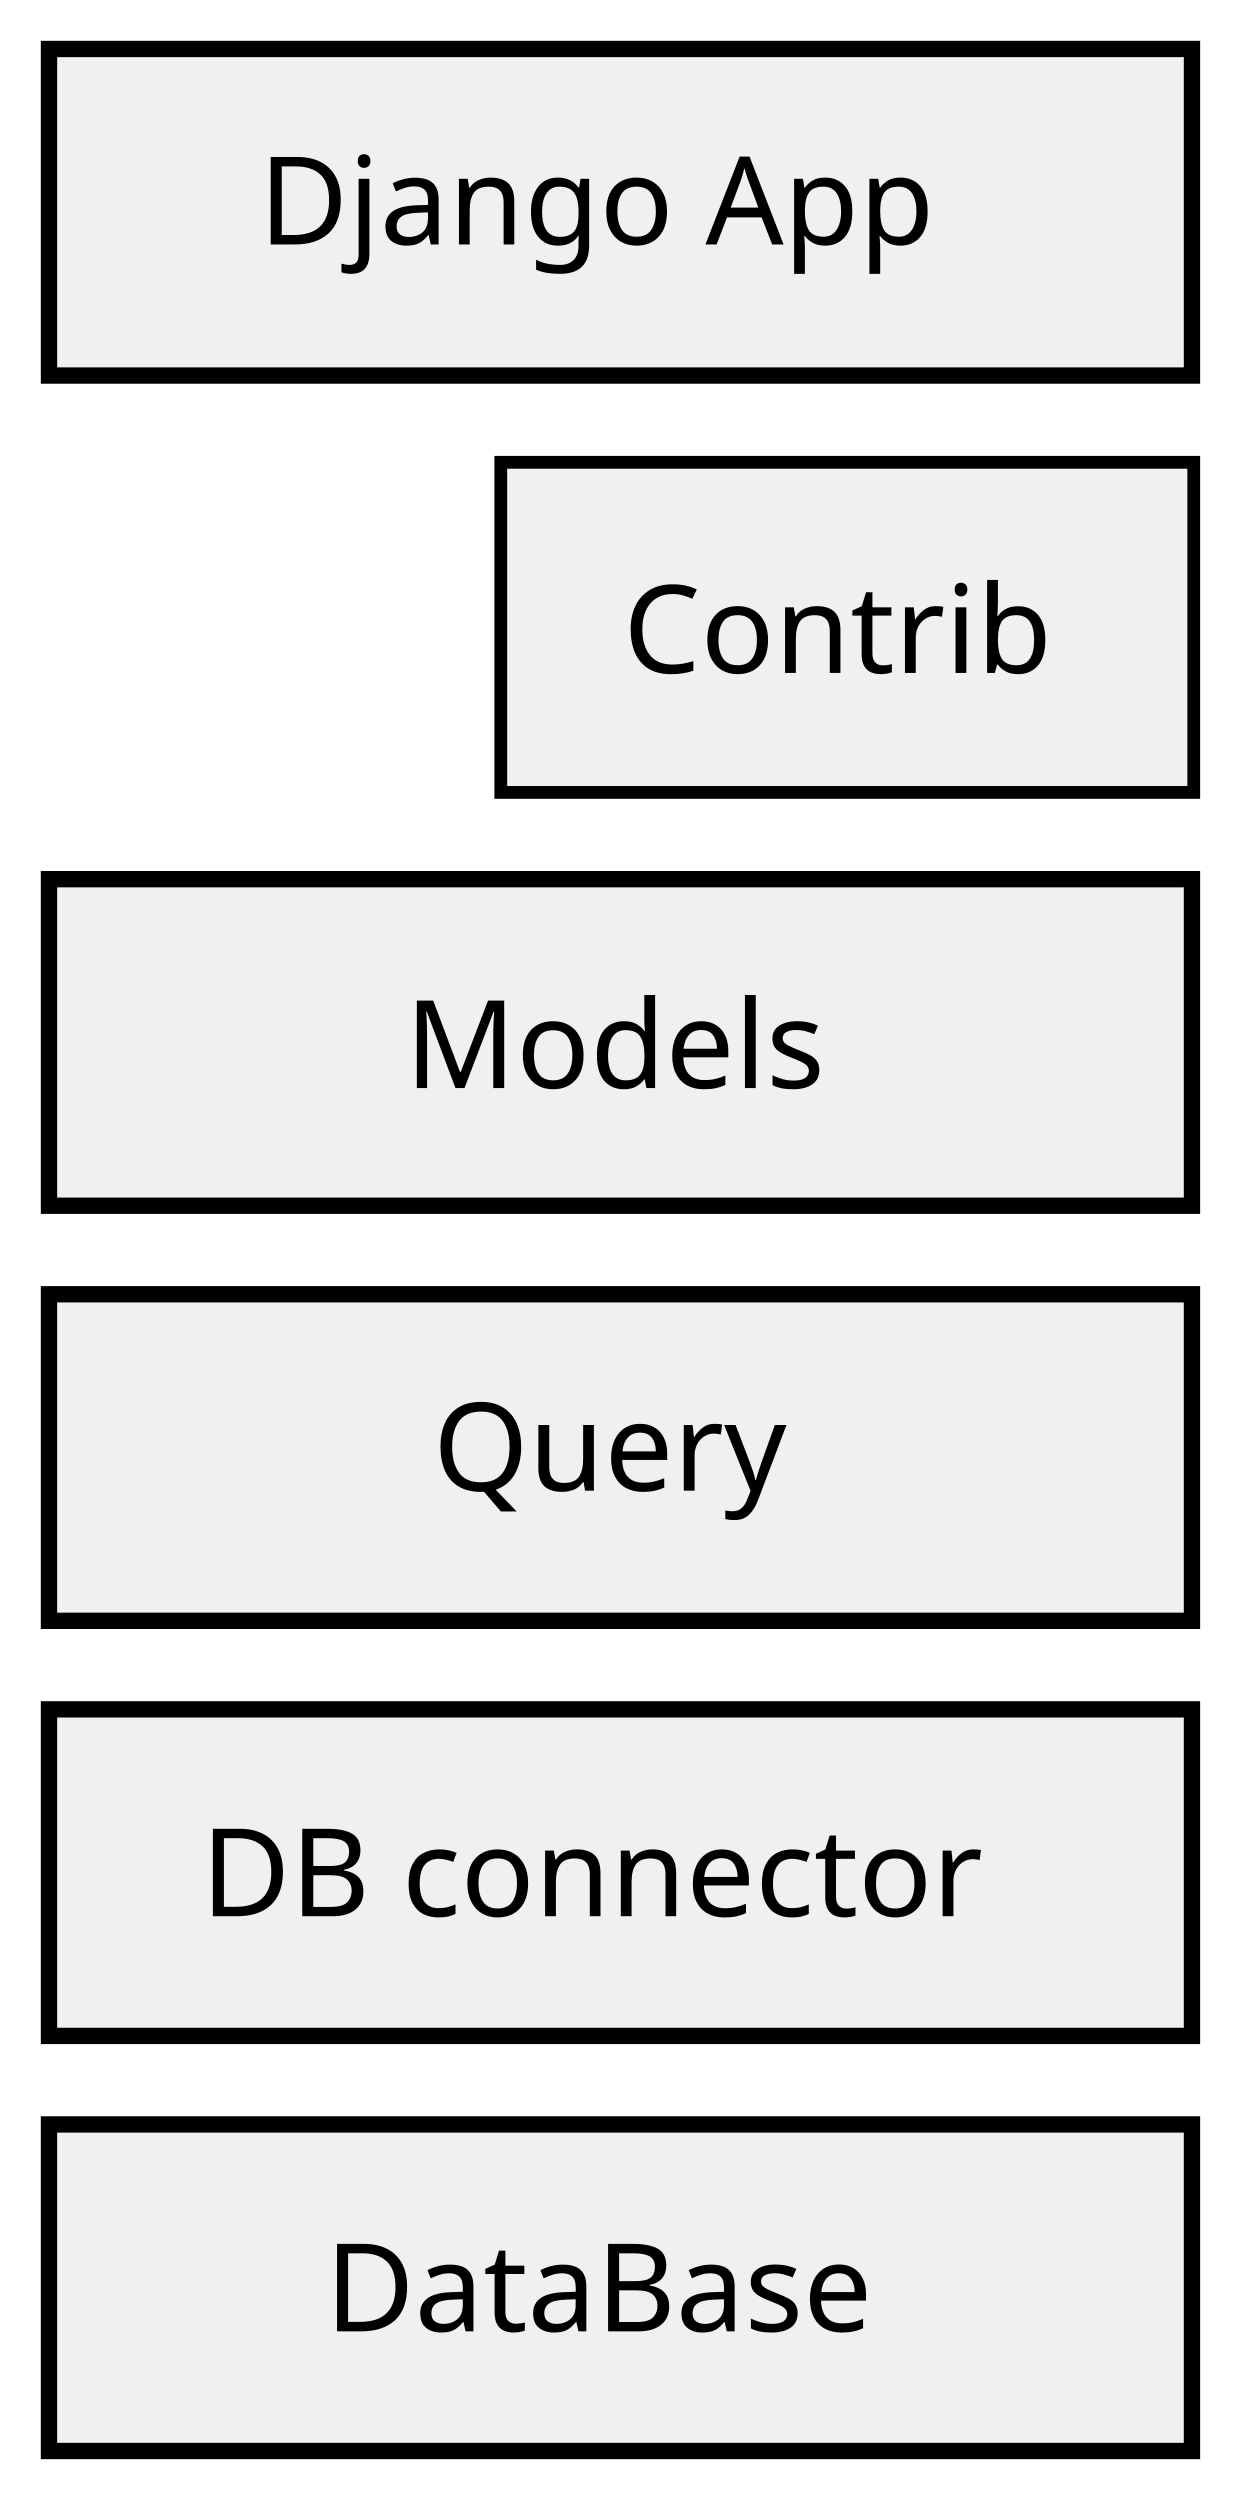
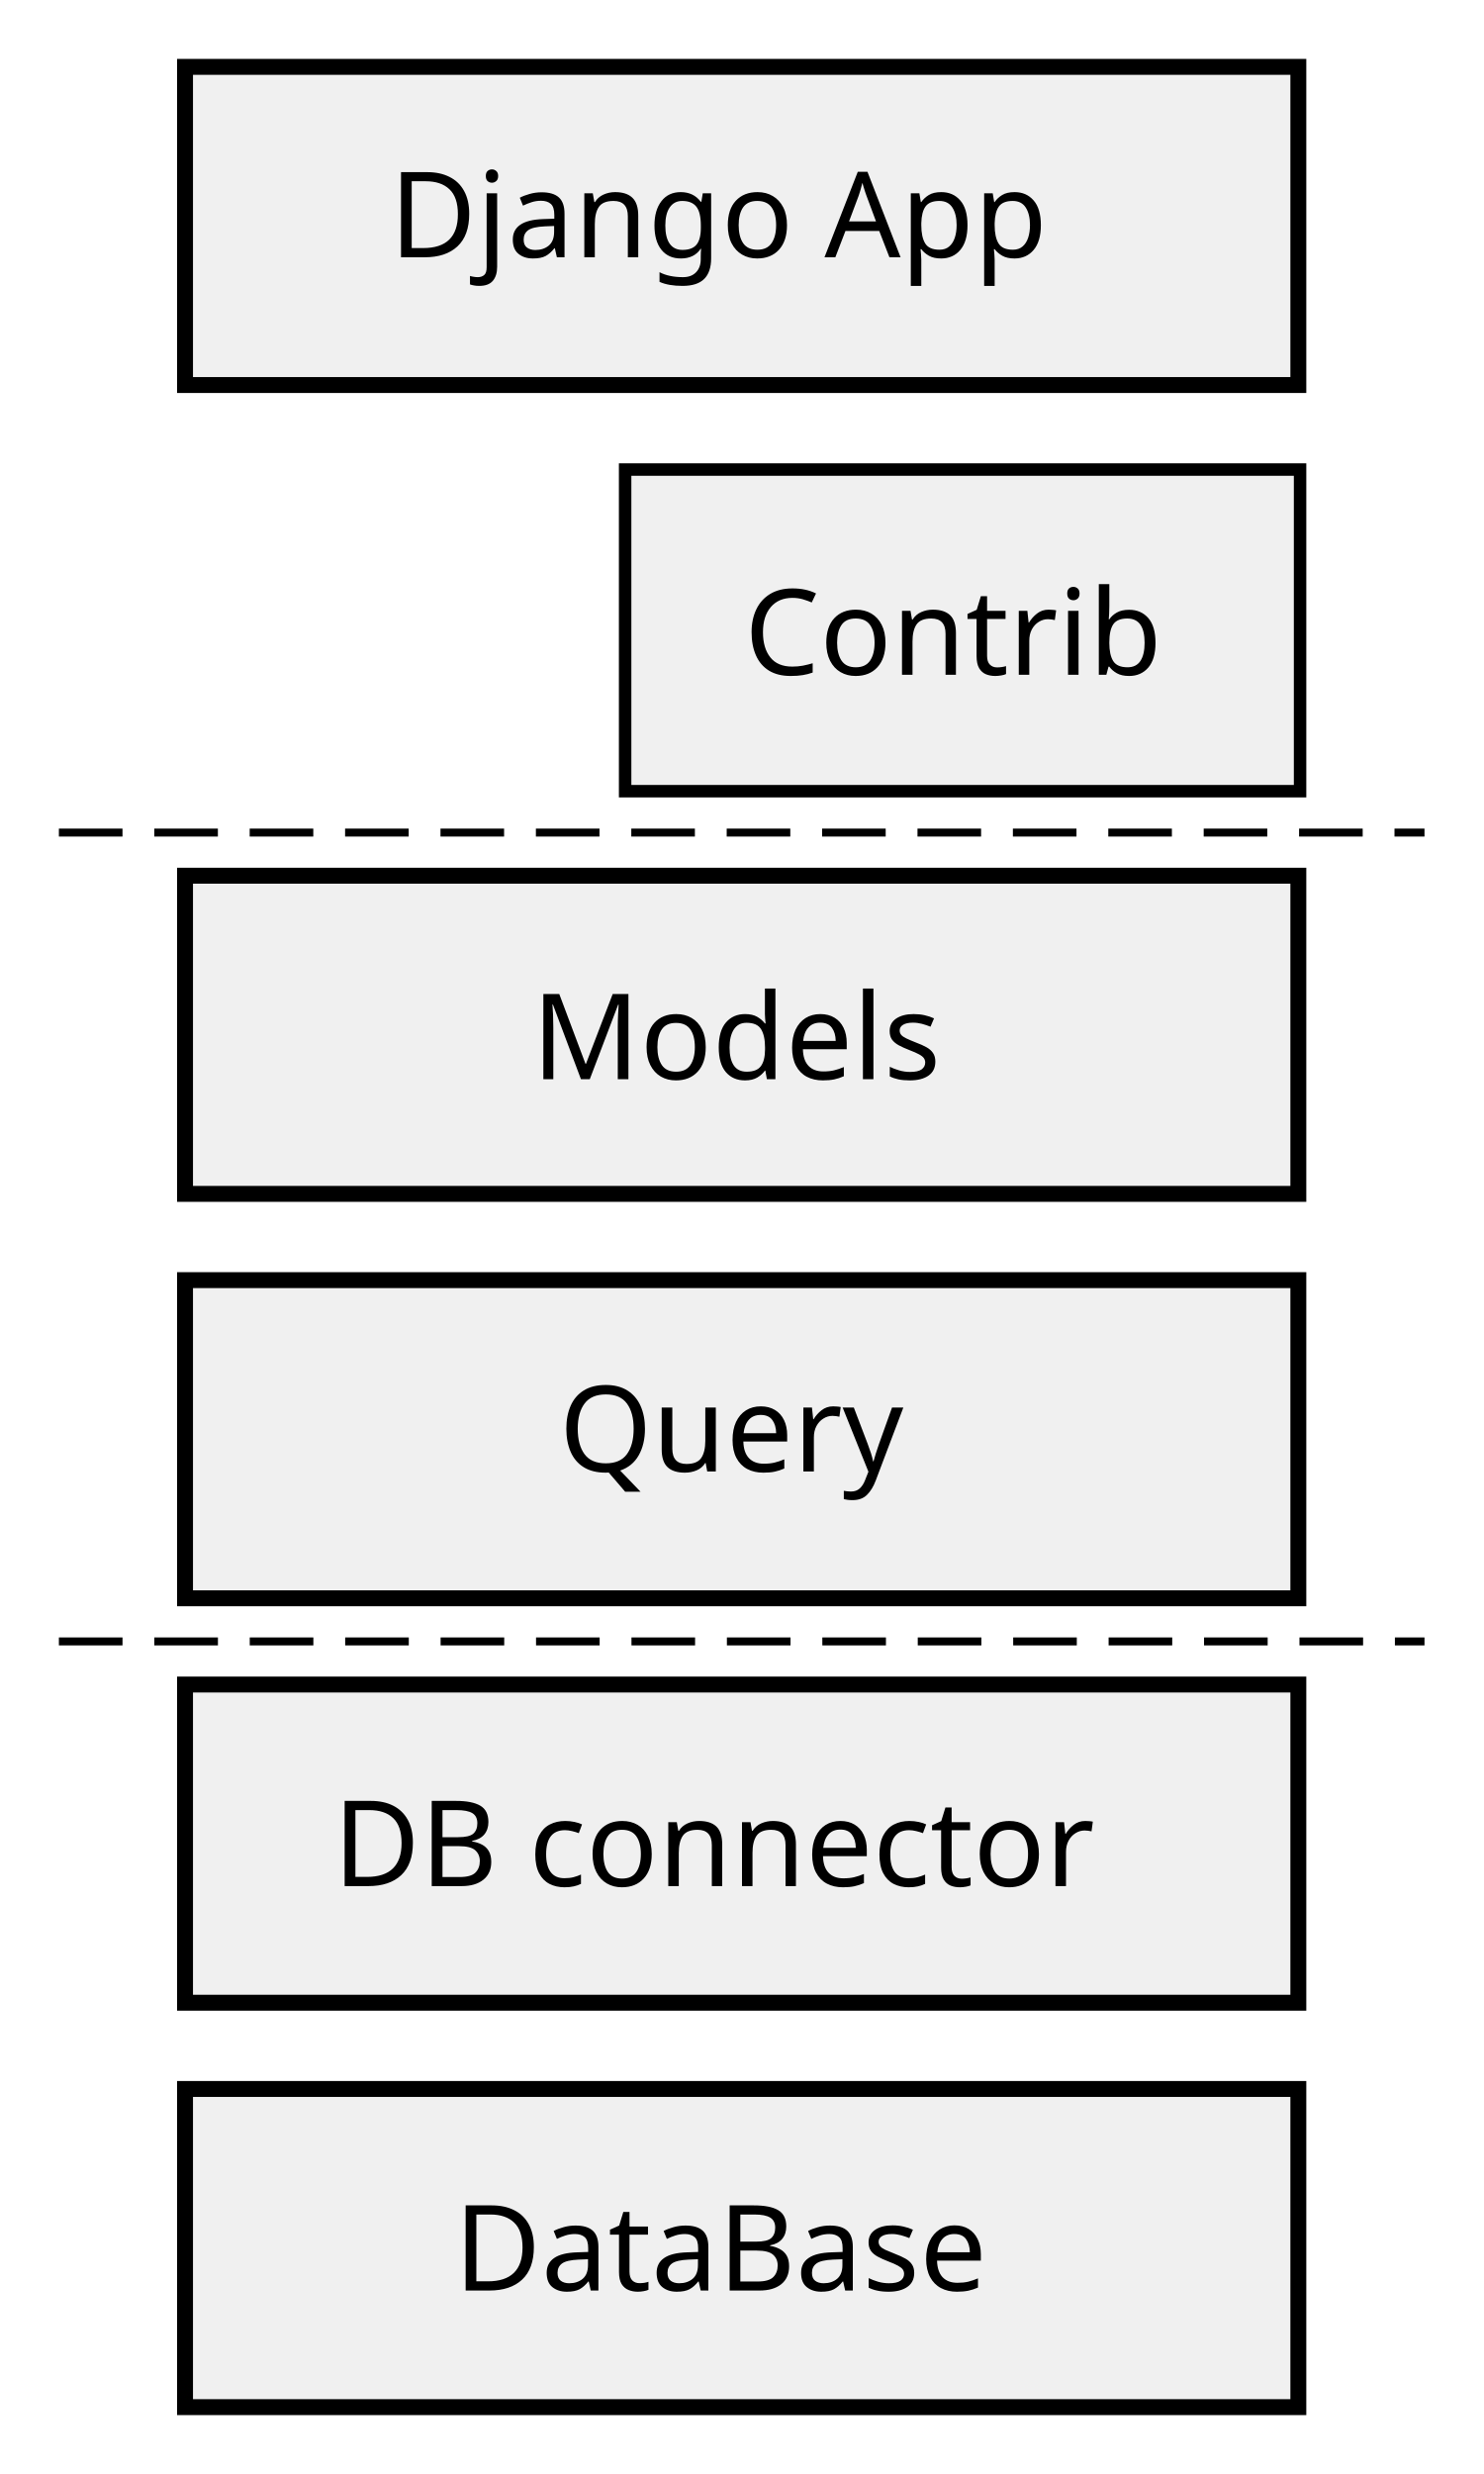
- <svg xmlns="http://www.w3.org/2000/svg" width="304" height="612.426" viewBox="0 0 304 612.426" id="svg2" version="1.1">
+ <svg xmlns="http://www.w3.org/2000/svg" width="251.895" height="420" viewBox="0 0 251.895 420" id="svg2" version="1.1">
  <defs id="defs4" />
-   <g id="layer1" transform="translate(-239.9392,-136.3623)">
-     <rect style="color:#000000;clip-rule:nonzero;display:inline;overflow:visible;visibility:visible;opacity:1;isolation:auto;mix-blend-mode:normal;color-interpolation:sRGB;color-interpolation-filters:linearRGB;solid-color:#000000;solid-opacity:1;fill:#f0f0f0;fill-opacity:1;fill-rule:evenodd;stroke:#000000;stroke-width:4;stroke-linecap:butt;stroke-linejoin:miter;stroke-miterlimit:4;stroke-dasharray:none;stroke-dashoffset:0;stroke-opacity:1;color-rendering:auto;image-rendering:auto;shape-rendering:auto;text-rendering:auto;enable-background:accumulate" id="rect4136" width="280" height="80" x="251.939" y="148.362" />
-     <text xml:space="preserve" style="font-style:normal;font-weight:normal;font-size:20px;line-height:125%;font-family:sans-serif;text-align:start;letter-spacing:0px;word-spacing:0px;text-anchor:start;fill:#000000;fill-opacity:1;stroke:none;stroke-width:1px;stroke-linecap:butt;stroke-linejoin:miter;stroke-opacity:1" x="303.345" y="196.243" id="text4400">
-       <tspan x="303.345" y="196.243" id="tspan4402">
-         <tspan x="303.345" y="196.243" style="font-size:30px" id="tspan4404">Django App</tspan>
+   <g id="layer1" transform="translate(-210.2133,-328.7885)">
+     <rect style="color:#000000;clip-rule:nonzero;display:inline;overflow:visible;visibility:visible;opacity:1;isolation:auto;mix-blend-mode:normal;color-interpolation:sRGB;color-interpolation-filters:linearRGB;solid-color:#000000;solid-opacity:1;fill:#f0f0f0;fill-opacity:1;fill-rule:evenodd;stroke:#000000;stroke-width:2.701;stroke-linecap:butt;stroke-linejoin:miter;stroke-miterlimit:4;stroke-dasharray:none;stroke-dashoffset:0;stroke-opacity:1;color-rendering:auto;image-rendering:auto;shape-rendering:auto;text-rendering:auto;enable-background:accumulate" id="rect4136" width="189.053" height="54.015" x="241.634" y="340.139" />
+     <text xml:space="preserve" style="font-style:normal;font-weight:normal;font-size:13.504px;line-height:125%;font-family:sans-serif;text-align:start;letter-spacing:0px;word-spacing:0px;text-anchor:start;fill:#000000;fill-opacity:1;stroke:none;stroke-width:1px;stroke-linecap:butt;stroke-linejoin:miter;stroke-opacity:1" x="276.343" y="372.467" id="text4400">
+       <tspan x="276.343" y="372.467" id="tspan4402">
+         <tspan x="276.343" y="372.467" style="font-size:20.256px" id="tspan4404">Django App</tspan>
      </tspan>
    </text>
    <flowRoot style="font-style:normal;font-weight:normal;font-size:20px;line-height:125%;font-family:sans-serif;text-align:start;letter-spacing:0px;word-spacing:0px;text-anchor:start;fill:#000000;fill-opacity:1;stroke:none;stroke-width:1px;stroke-linecap:butt;stroke-linejoin:miter;stroke-opacity:1" id="flowRoot4341" xml:space="preserve">
      <flowRegion id="flowRegion4343">
        <rect y="147.266" x="222.234" height="127.279" width="410.122" id="rect4345" />
      </flowRegion>
      <flowPara id="flowPara4347" />
    </flowRoot>
-     <rect style="color:#000000;clip-rule:nonzero;display:inline;overflow:visible;visibility:visible;opacity:1;isolation:auto;mix-blend-mode:normal;color-interpolation:sRGB;color-interpolation-filters:linearRGB;solid-color:#000000;solid-opacity:1;fill:#f0f0f0;fill-opacity:1;fill-rule:evenodd;stroke:#000000;stroke-width:3.131;stroke-linecap:butt;stroke-linejoin:miter;stroke-miterlimit:4;stroke-dasharray:none;stroke-dashoffset:0;stroke-opacity:1;color-rendering:auto;image-rendering:auto;shape-rendering:auto;text-rendering:auto;enable-background:accumulate" id="rect4136-6" width="169.752" height="80.869" x="362.622" y="249.613" />
-     <text xml:space="preserve" style="font-style:normal;font-weight:normal;font-size:20px;line-height:125%;font-family:sans-serif;text-align:start;letter-spacing:0px;word-spacing:0px;text-anchor:start;fill:#000000;fill-opacity:1;stroke:none;stroke-width:1px;stroke-linecap:butt;stroke-linejoin:miter;stroke-opacity:1" x="392.603" y="301.217" id="text4430">
-       <tspan x="392.603" y="301.217" id="tspan4432">
-         <tspan x="392.603" y="301.217" style="font-size:30px" id="tspan4434">Contrib</tspan>
+     <g id="g4180" transform="matrix(0.6751896,0,0,0.6751896,71.52755,239.9662)">
+       <rect y="249.613" x="362.622" height="80.869" width="169.752" id="rect4136-6" style="color:#000000;clip-rule:nonzero;display:inline;overflow:visible;visibility:visible;opacity:1;isolation:auto;mix-blend-mode:normal;color-interpolation:sRGB;color-interpolation-filters:linearRGB;solid-color:#000000;solid-opacity:1;fill:#f0f0f0;fill-opacity:1;fill-rule:evenodd;stroke:#000000;stroke-width:3.131;stroke-linecap:butt;stroke-linejoin:miter;stroke-miterlimit:4;stroke-dasharray:none;stroke-dashoffset:0;stroke-opacity:1;color-rendering:auto;image-rendering:auto;shape-rendering:auto;text-rendering:auto;enable-background:accumulate" />
+       <text id="text4430" y="301.217" x="392.603" style="font-style:normal;font-weight:normal;font-size:20px;line-height:125%;font-family:sans-serif;text-align:start;letter-spacing:0px;word-spacing:0px;text-anchor:start;fill:#000000;fill-opacity:1;stroke:none;stroke-width:1px;stroke-linecap:butt;stroke-linejoin:miter;stroke-opacity:1" xml:space="preserve">
+         <tspan id="tspan4432" y="301.217" x="392.603">
+           <tspan id="tspan4434" style="font-size:30px" y="301.217" x="392.603">Contrib</tspan>
+         </tspan>
+       </text>
+     </g>
+     <g id="g4186" transform="matrix(0.6751896,0,0,0.6751896,71.52755,239.9662)">
+       <rect y="351.733" x="251.939" height="80" width="280" id="rect4136-2" style="color:#000000;clip-rule:nonzero;display:inline;overflow:visible;visibility:visible;opacity:1;isolation:auto;mix-blend-mode:normal;color-interpolation:sRGB;color-interpolation-filters:linearRGB;solid-color:#000000;solid-opacity:1;fill:#f0f0f0;fill-opacity:1;fill-rule:evenodd;stroke:#000000;stroke-width:4;stroke-linecap:butt;stroke-linejoin:miter;stroke-miterlimit:4;stroke-dasharray:none;stroke-dashoffset:0;stroke-opacity:1;color-rendering:auto;image-rendering:auto;shape-rendering:auto;text-rendering:auto;enable-background:accumulate" />
+       <text id="text4424" y="402.902" x="339.154" style="font-style:normal;font-weight:normal;font-size:20px;line-height:125%;font-family:sans-serif;text-align:start;letter-spacing:0px;word-spacing:0px;text-anchor:start;fill:#000000;fill-opacity:1;stroke:none;stroke-width:1px;stroke-linecap:butt;stroke-linejoin:miter;stroke-opacity:1" xml:space="preserve">
+         <tspan id="tspan4426" y="402.902" x="339.154">
+           <tspan id="tspan4428" style="font-size:30px" y="402.902" x="339.154">Models</tspan>
+         </tspan>
+       </text>
+     </g>
+     <g id="g4192" transform="matrix(0.6751896,0,0,0.6751896,71.52755,239.9662)">
+       <rect y="453.418" x="251.939" height="80" width="280" id="rect4136-2-5" style="color:#000000;clip-rule:nonzero;display:inline;overflow:visible;visibility:visible;opacity:1;isolation:auto;mix-blend-mode:normal;color-interpolation:sRGB;color-interpolation-filters:linearRGB;solid-color:#000000;solid-opacity:1;fill:#f0f0f0;fill-opacity:1;fill-rule:evenodd;stroke:#000000;stroke-width:4;stroke-linecap:butt;stroke-linejoin:miter;stroke-miterlimit:4;stroke-dasharray:none;stroke-dashoffset:0;stroke-opacity:1;color-rendering:auto;image-rendering:auto;shape-rendering:auto;text-rendering:auto;enable-background:accumulate" />
+       <text id="text4418" y="501.533" x="346.016" style="font-style:normal;font-weight:normal;font-size:20px;line-height:125%;font-family:sans-serif;text-align:start;letter-spacing:0px;word-spacing:0px;text-anchor:start;fill:#000000;fill-opacity:1;stroke:none;stroke-width:1px;stroke-linecap:butt;stroke-linejoin:miter;stroke-opacity:1" xml:space="preserve">
+         <tspan id="tspan4420" y="501.533" x="346.016">
+           <tspan id="tspan4422" style="font-size:30px" y="501.533" x="346.016">Query</tspan>
+         </tspan>
+       </text>
+     </g>
+     <g id="g4198" transform="matrix(0.6751896,0,0,0.6751896,71.52755,239.9662)">
+       <rect y="555.103" x="251.939" height="80" width="280" id="rect4136-2-1" style="color:#000000;clip-rule:nonzero;display:inline;overflow:visible;visibility:visible;opacity:1;isolation:auto;mix-blend-mode:normal;color-interpolation:sRGB;color-interpolation-filters:linearRGB;solid-color:#000000;solid-opacity:1;fill:#f0f0f0;fill-opacity:1;fill-rule:evenodd;stroke:#000000;stroke-width:4;stroke-linecap:butt;stroke-linejoin:miter;stroke-miterlimit:4;stroke-dasharray:none;stroke-dashoffset:0;stroke-opacity:1;color-rendering:auto;image-rendering:auto;shape-rendering:auto;text-rendering:auto;enable-background:accumulate" />
+       <text id="text4412" y="605.782" x="289.18" style="font-style:normal;font-weight:normal;font-size:20px;line-height:125%;font-family:sans-serif;text-align:start;letter-spacing:0px;word-spacing:0px;text-anchor:start;fill:#000000;fill-opacity:1;stroke:none;stroke-width:1px;stroke-linecap:butt;stroke-linejoin:miter;stroke-opacity:1" xml:space="preserve">
+         <tspan id="tspan4414" y="605.782" x="289.18">
+           <tspan id="tspan4416" style="font-size:30px" y="605.782" x="289.18">DB connector</tspan>
+         </tspan>
+       </text>
+     </g>
+     <rect style="color:#000000;clip-rule:nonzero;display:inline;overflow:visible;visibility:visible;opacity:1;isolation:auto;mix-blend-mode:normal;color-interpolation:sRGB;color-interpolation-filters:linearRGB;solid-color:#000000;solid-opacity:1;fill:#f0f0f0;fill-opacity:1;fill-rule:evenodd;stroke:#000000;stroke-width:2.701;stroke-linecap:butt;stroke-linejoin:miter;stroke-miterlimit:4;stroke-dasharray:none;stroke-dashoffset:0;stroke-opacity:1;color-rendering:auto;image-rendering:auto;shape-rendering:auto;text-rendering:auto;enable-background:accumulate" id="rect4136-2-1-0" width="189.053" height="54.015" x="241.634" y="683.423" />
+     <text xml:space="preserve" style="font-style:normal;font-weight:normal;font-size:13.504px;line-height:125%;font-family:sans-serif;text-align:start;letter-spacing:0px;word-spacing:0px;text-anchor:start;fill:#000000;fill-opacity:1;stroke:none;stroke-width:1px;stroke-linecap:butt;stroke-linejoin:miter;stroke-opacity:1" x="287.322" y="717.641" id="text4406">
+       <tspan x="287.322" y="717.641" id="tspan4408">
+         <tspan x="287.322" y="717.641" style="font-size:20.256px" id="tspan4410">DataBase</tspan>
      </tspan>
    </text>
-     <rect style="color:#000000;clip-rule:nonzero;display:inline;overflow:visible;visibility:visible;opacity:1;isolation:auto;mix-blend-mode:normal;color-interpolation:sRGB;color-interpolation-filters:linearRGB;solid-color:#000000;solid-opacity:1;fill:#f0f0f0;fill-opacity:1;fill-rule:evenodd;stroke:#000000;stroke-width:4;stroke-linecap:butt;stroke-linejoin:miter;stroke-miterlimit:4;stroke-dasharray:none;stroke-dashoffset:0;stroke-opacity:1;color-rendering:auto;image-rendering:auto;shape-rendering:auto;text-rendering:auto;enable-background:accumulate" id="rect4136-2" width="280" height="80" x="251.939" y="351.733" />
-     <text xml:space="preserve" style="font-style:normal;font-weight:normal;font-size:20px;line-height:125%;font-family:sans-serif;text-align:start;letter-spacing:0px;word-spacing:0px;text-anchor:start;fill:#000000;fill-opacity:1;stroke:none;stroke-width:1px;stroke-linecap:butt;stroke-linejoin:miter;stroke-opacity:1" x="339.154" y="402.902" id="text4424">
-       <tspan x="339.154" y="402.902" id="tspan4426">
-         <tspan x="339.154" y="402.902" style="font-size:30px" id="tspan4428">Models</tspan>
-       </tspan>
-     </text>
-     <rect style="color:#000000;clip-rule:nonzero;display:inline;overflow:visible;visibility:visible;opacity:1;isolation:auto;mix-blend-mode:normal;color-interpolation:sRGB;color-interpolation-filters:linearRGB;solid-color:#000000;solid-opacity:1;fill:#f0f0f0;fill-opacity:1;fill-rule:evenodd;stroke:#000000;stroke-width:4;stroke-linecap:butt;stroke-linejoin:miter;stroke-miterlimit:4;stroke-dasharray:none;stroke-dashoffset:0;stroke-opacity:1;color-rendering:auto;image-rendering:auto;shape-rendering:auto;text-rendering:auto;enable-background:accumulate" id="rect4136-2-5" width="280" height="80" x="251.939" y="453.418" />
-     <text xml:space="preserve" style="font-style:normal;font-weight:normal;font-size:20px;line-height:125%;font-family:sans-serif;text-align:start;letter-spacing:0px;word-spacing:0px;text-anchor:start;fill:#000000;fill-opacity:1;stroke:none;stroke-width:1px;stroke-linecap:butt;stroke-linejoin:miter;stroke-opacity:1" x="346.016" y="501.533" id="text4418">
-       <tspan x="346.016" y="501.533" id="tspan4420">
-         <tspan x="346.016" y="501.533" style="font-size:30px" id="tspan4422">Query</tspan>
-       </tspan>
-     </text>
-     <rect style="color:#000000;clip-rule:nonzero;display:inline;overflow:visible;visibility:visible;opacity:1;isolation:auto;mix-blend-mode:normal;color-interpolation:sRGB;color-interpolation-filters:linearRGB;solid-color:#000000;solid-opacity:1;fill:#f0f0f0;fill-opacity:1;fill-rule:evenodd;stroke:#000000;stroke-width:4;stroke-linecap:butt;stroke-linejoin:miter;stroke-miterlimit:4;stroke-dasharray:none;stroke-dashoffset:0;stroke-opacity:1;color-rendering:auto;image-rendering:auto;shape-rendering:auto;text-rendering:auto;enable-background:accumulate" id="rect4136-2-1" width="280" height="80" x="251.939" y="555.103" />
-     <text xml:space="preserve" style="font-style:normal;font-weight:normal;font-size:20px;line-height:125%;font-family:sans-serif;text-align:start;letter-spacing:0px;word-spacing:0px;text-anchor:start;fill:#000000;fill-opacity:1;stroke:none;stroke-width:1px;stroke-linecap:butt;stroke-linejoin:miter;stroke-opacity:1" x="289.18" y="605.782" id="text4412">
-       <tspan x="289.18" y="605.782" id="tspan4414">
-         <tspan x="289.18" y="605.782" style="font-size:30px" id="tspan4416">DB connector</tspan>
-       </tspan>
-     </text>
-     <rect style="color:#000000;clip-rule:nonzero;display:inline;overflow:visible;visibility:visible;opacity:1;isolation:auto;mix-blend-mode:normal;color-interpolation:sRGB;color-interpolation-filters:linearRGB;solid-color:#000000;solid-opacity:1;fill:#f0f0f0;fill-opacity:1;fill-rule:evenodd;stroke:#000000;stroke-width:4;stroke-linecap:butt;stroke-linejoin:miter;stroke-miterlimit:4;stroke-dasharray:none;stroke-dashoffset:0;stroke-opacity:1;color-rendering:auto;image-rendering:auto;shape-rendering:auto;text-rendering:auto;enable-background:accumulate" id="rect4136-2-1-0" width="280" height="80" x="251.939" y="656.788" />
-     <text xml:space="preserve" style="font-style:normal;font-weight:normal;font-size:20px;line-height:125%;font-family:sans-serif;text-align:start;letter-spacing:0px;word-spacing:0px;text-anchor:start;fill:#000000;fill-opacity:1;stroke:none;stroke-width:1px;stroke-linecap:butt;stroke-linejoin:miter;stroke-opacity:1" x="319.605" y="707.467" id="text4406">
-       <tspan x="319.605" y="707.467" id="tspan4408">
-         <tspan x="319.605" y="707.467" style="font-size:30px" id="tspan4410">DataBase</tspan>
-       </tspan>
-     </text>
+     <path style="fill:none;fill-rule:evenodd;stroke:#000000;stroke-width:1.35;stroke-linecap:butt;stroke-linejoin:miter;stroke-miterlimit:4;stroke-dasharray:10.8,5.4;stroke-dashoffset:0;stroke-opacity:1" d="m 220.213,470.132 231.895,0 0,0" id="path4163" />
+     <path style="fill:none;fill-rule:evenodd;stroke:#000000;stroke-width:1.35;stroke-linecap:butt;stroke-linejoin:miter;stroke-miterlimit:4;stroke-dasharray:10.803, 5.402;stroke-dashoffset:0;stroke-opacity:1" d="m 220.213,607.445 231.895,0 0,0" id="path4163-8" />
  </g>
</svg>
